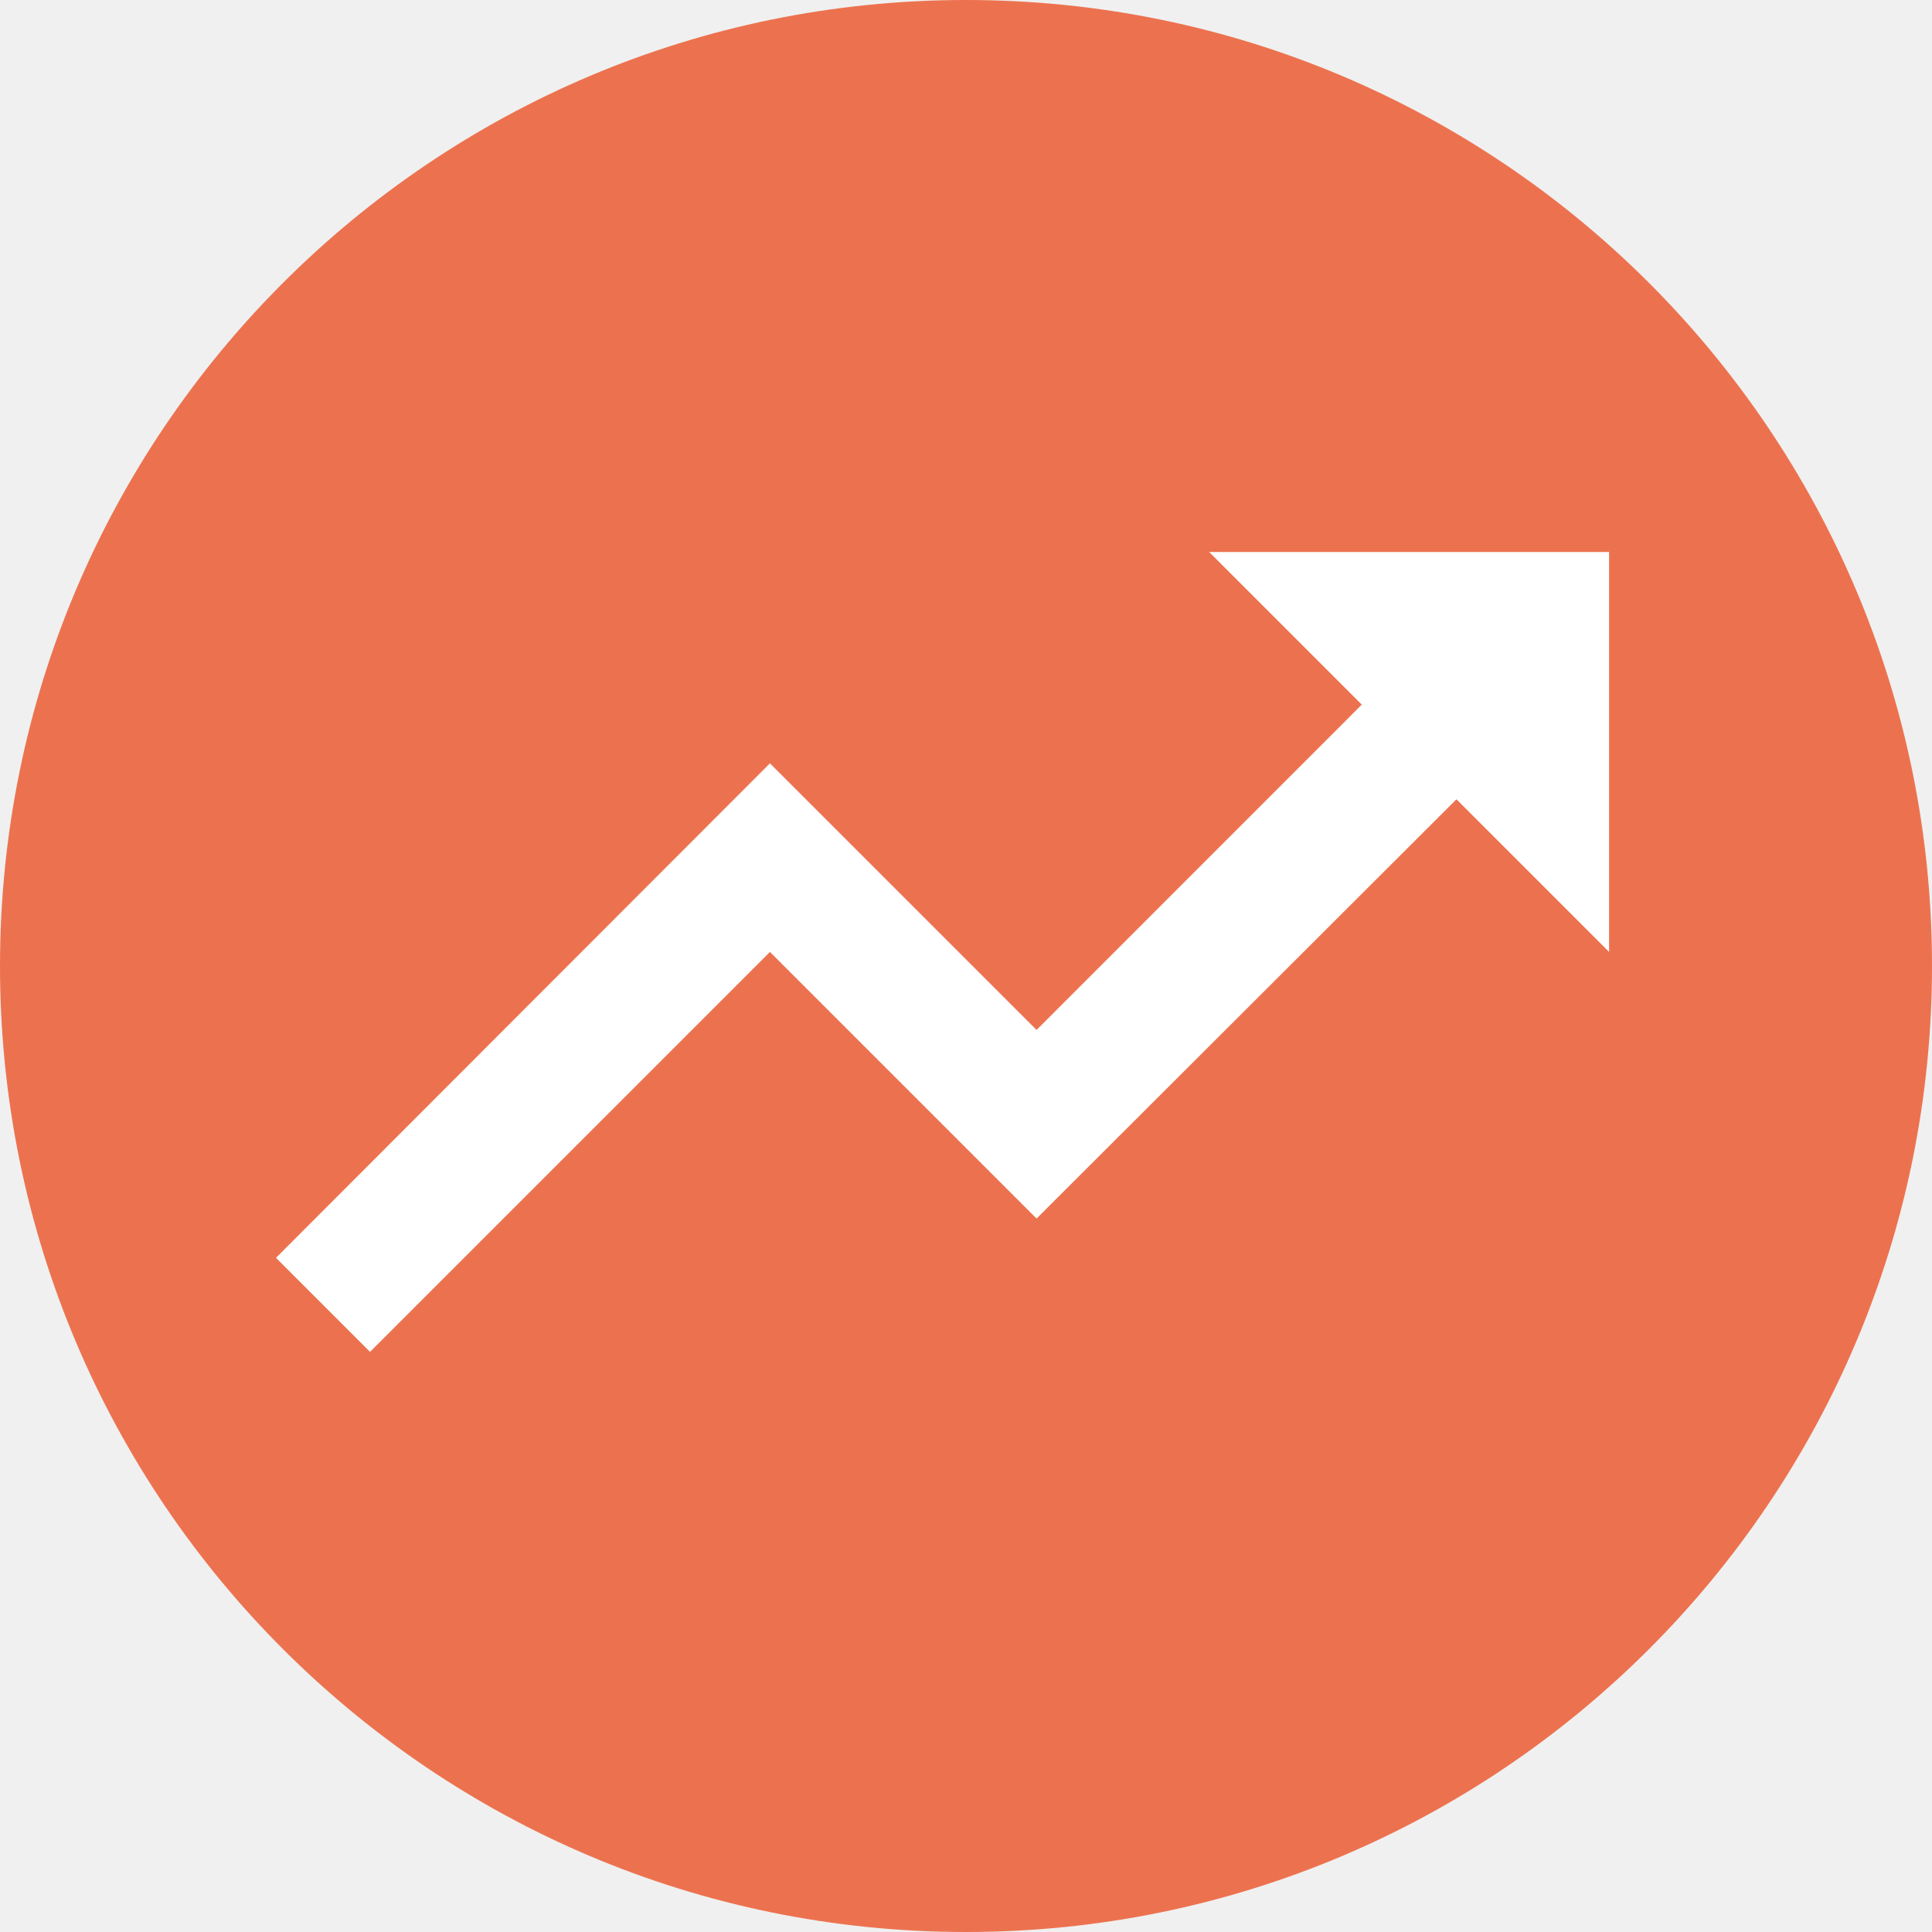
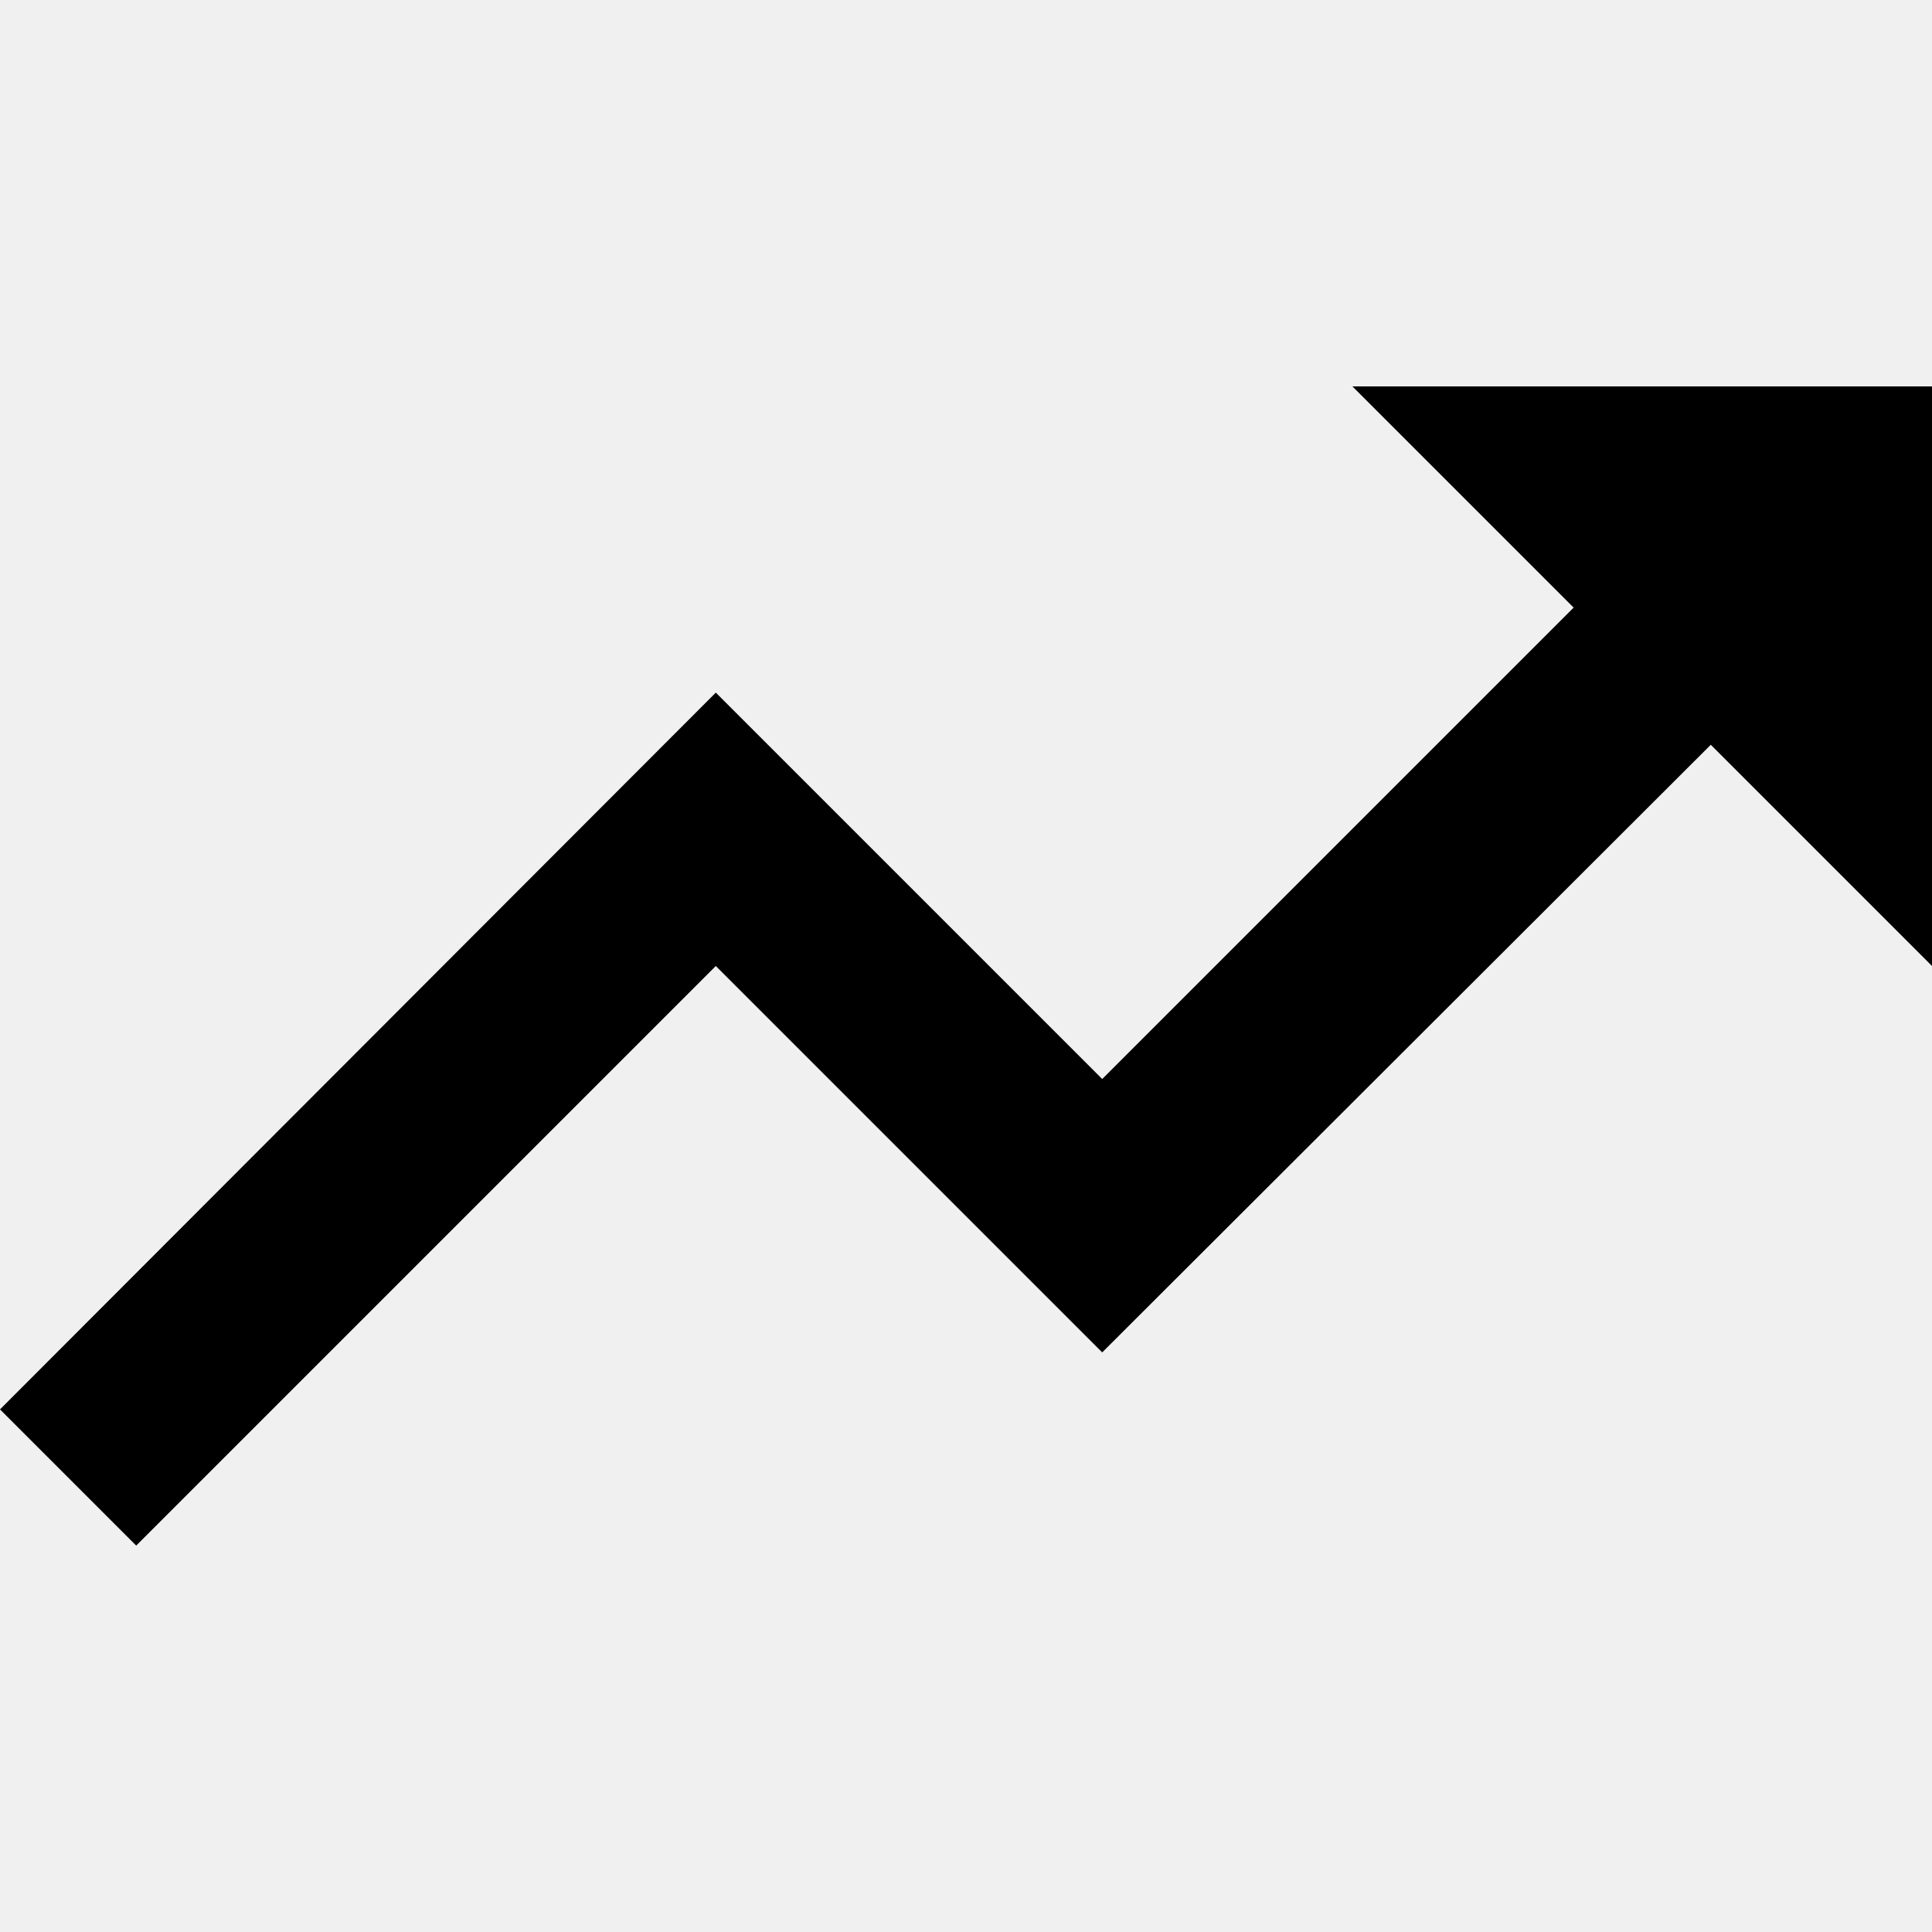
- <svg xmlns="http://www.w3.org/2000/svg" width="21px" height="21px" viewBox="0 0 21 21" version="1.1">
-   <defs />
-   <g id="Page-1" stroke="none" stroke-width="1" fill="none" fill-rule="evenodd">
-     <g id="Analytics-View-1440" transform="translate(-494, -304)">
-       <g id="trending" transform="translate(494, 304)">
-         <circle id="Oval" fill="#EC724F" cx="10.5" cy="10.5" r="10.5" />
-         <polygon id="Shape" fill="#FFFFFF" fill-rule="nonzero" points="13.143 6 14.802 7.659 11.267 11.195 8.369 8.297 3 13.672 4.022 14.694 8.369 10.347 11.267 13.245 15.831 8.688 17.49 10.347 17.49 6" />
-       </g>
-     </g>
-   </g>
+ <svg xmlns="http://www.w3.org/2000/svg" width="100%" height="100%" viewBox="0 0 100 100" version="1.1" xml:space="preserve" style="fill-rule:evenodd;clip-rule:evenodd;stroke-linejoin:round;stroke-miterlimit:1.414;">
+   <path id="Shape" d="M70,20l11.45,11.45l-24.4,24.4l-20,-20l-37.05,37.1l7.05,7.05l30,-30l20,20l31.5,-31.45l11.45,11.45l0,-30l-30,0Z" style="fill-rule:nonzero;" />
</svg>
